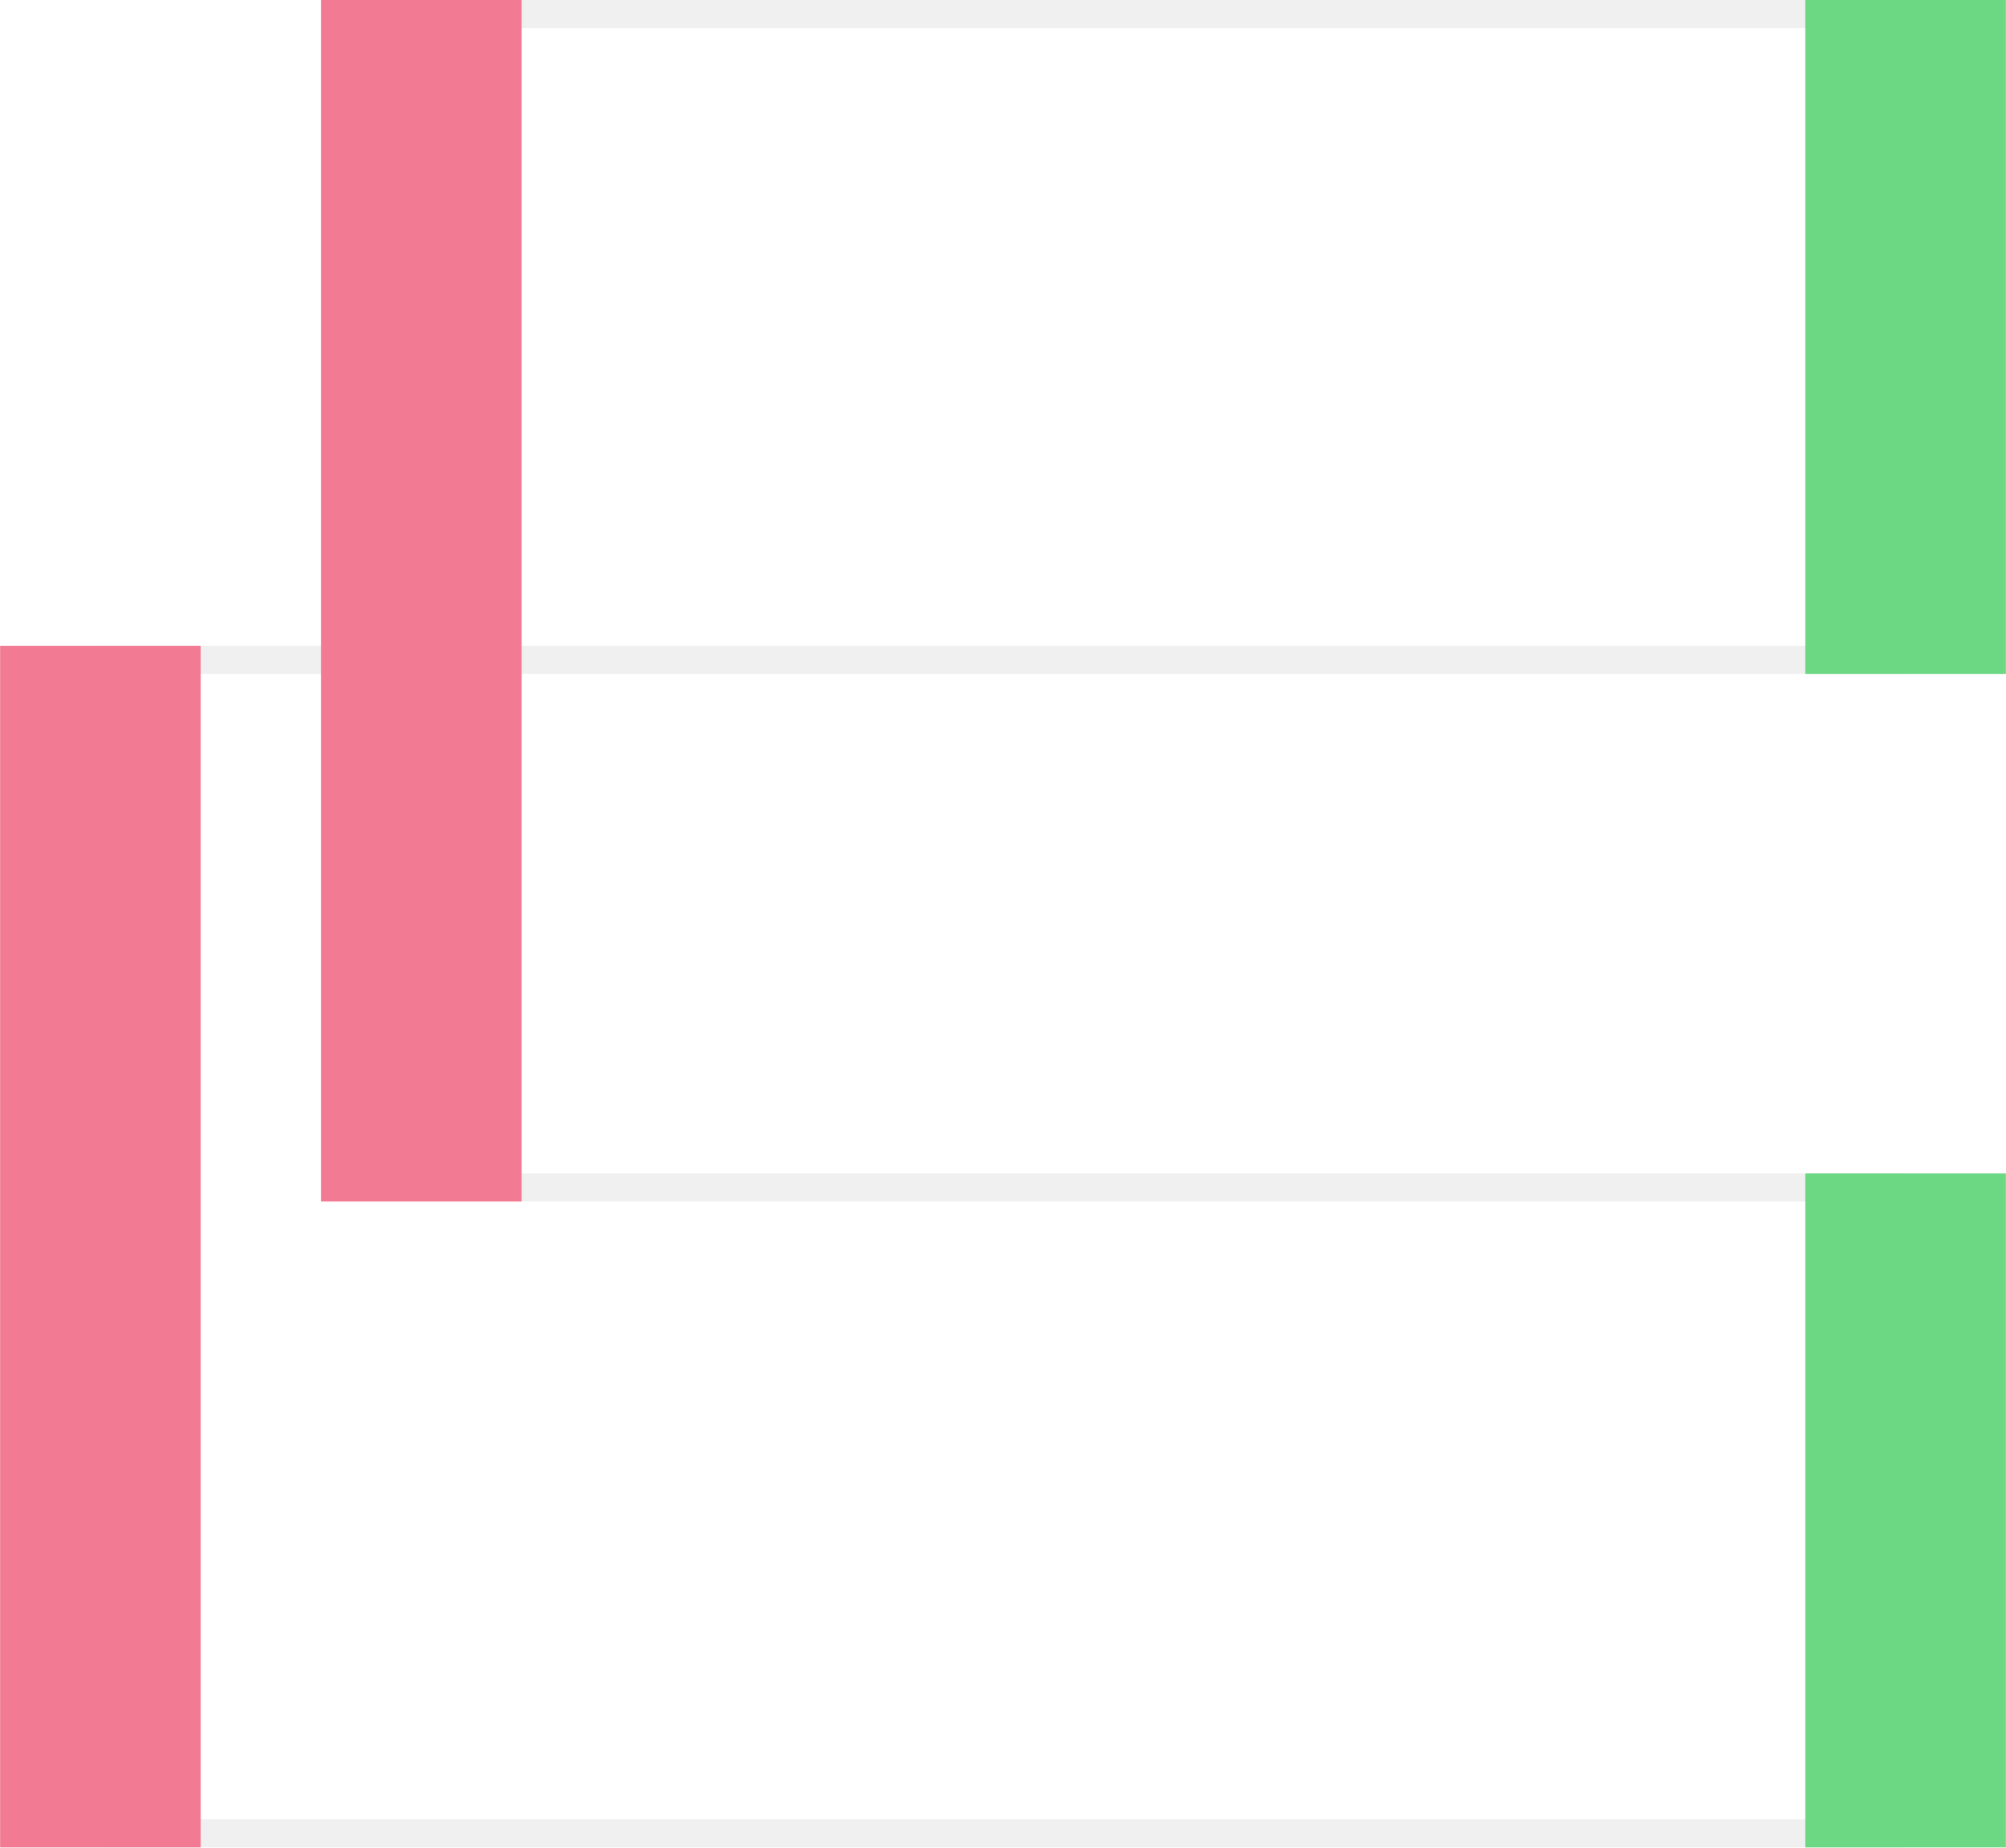
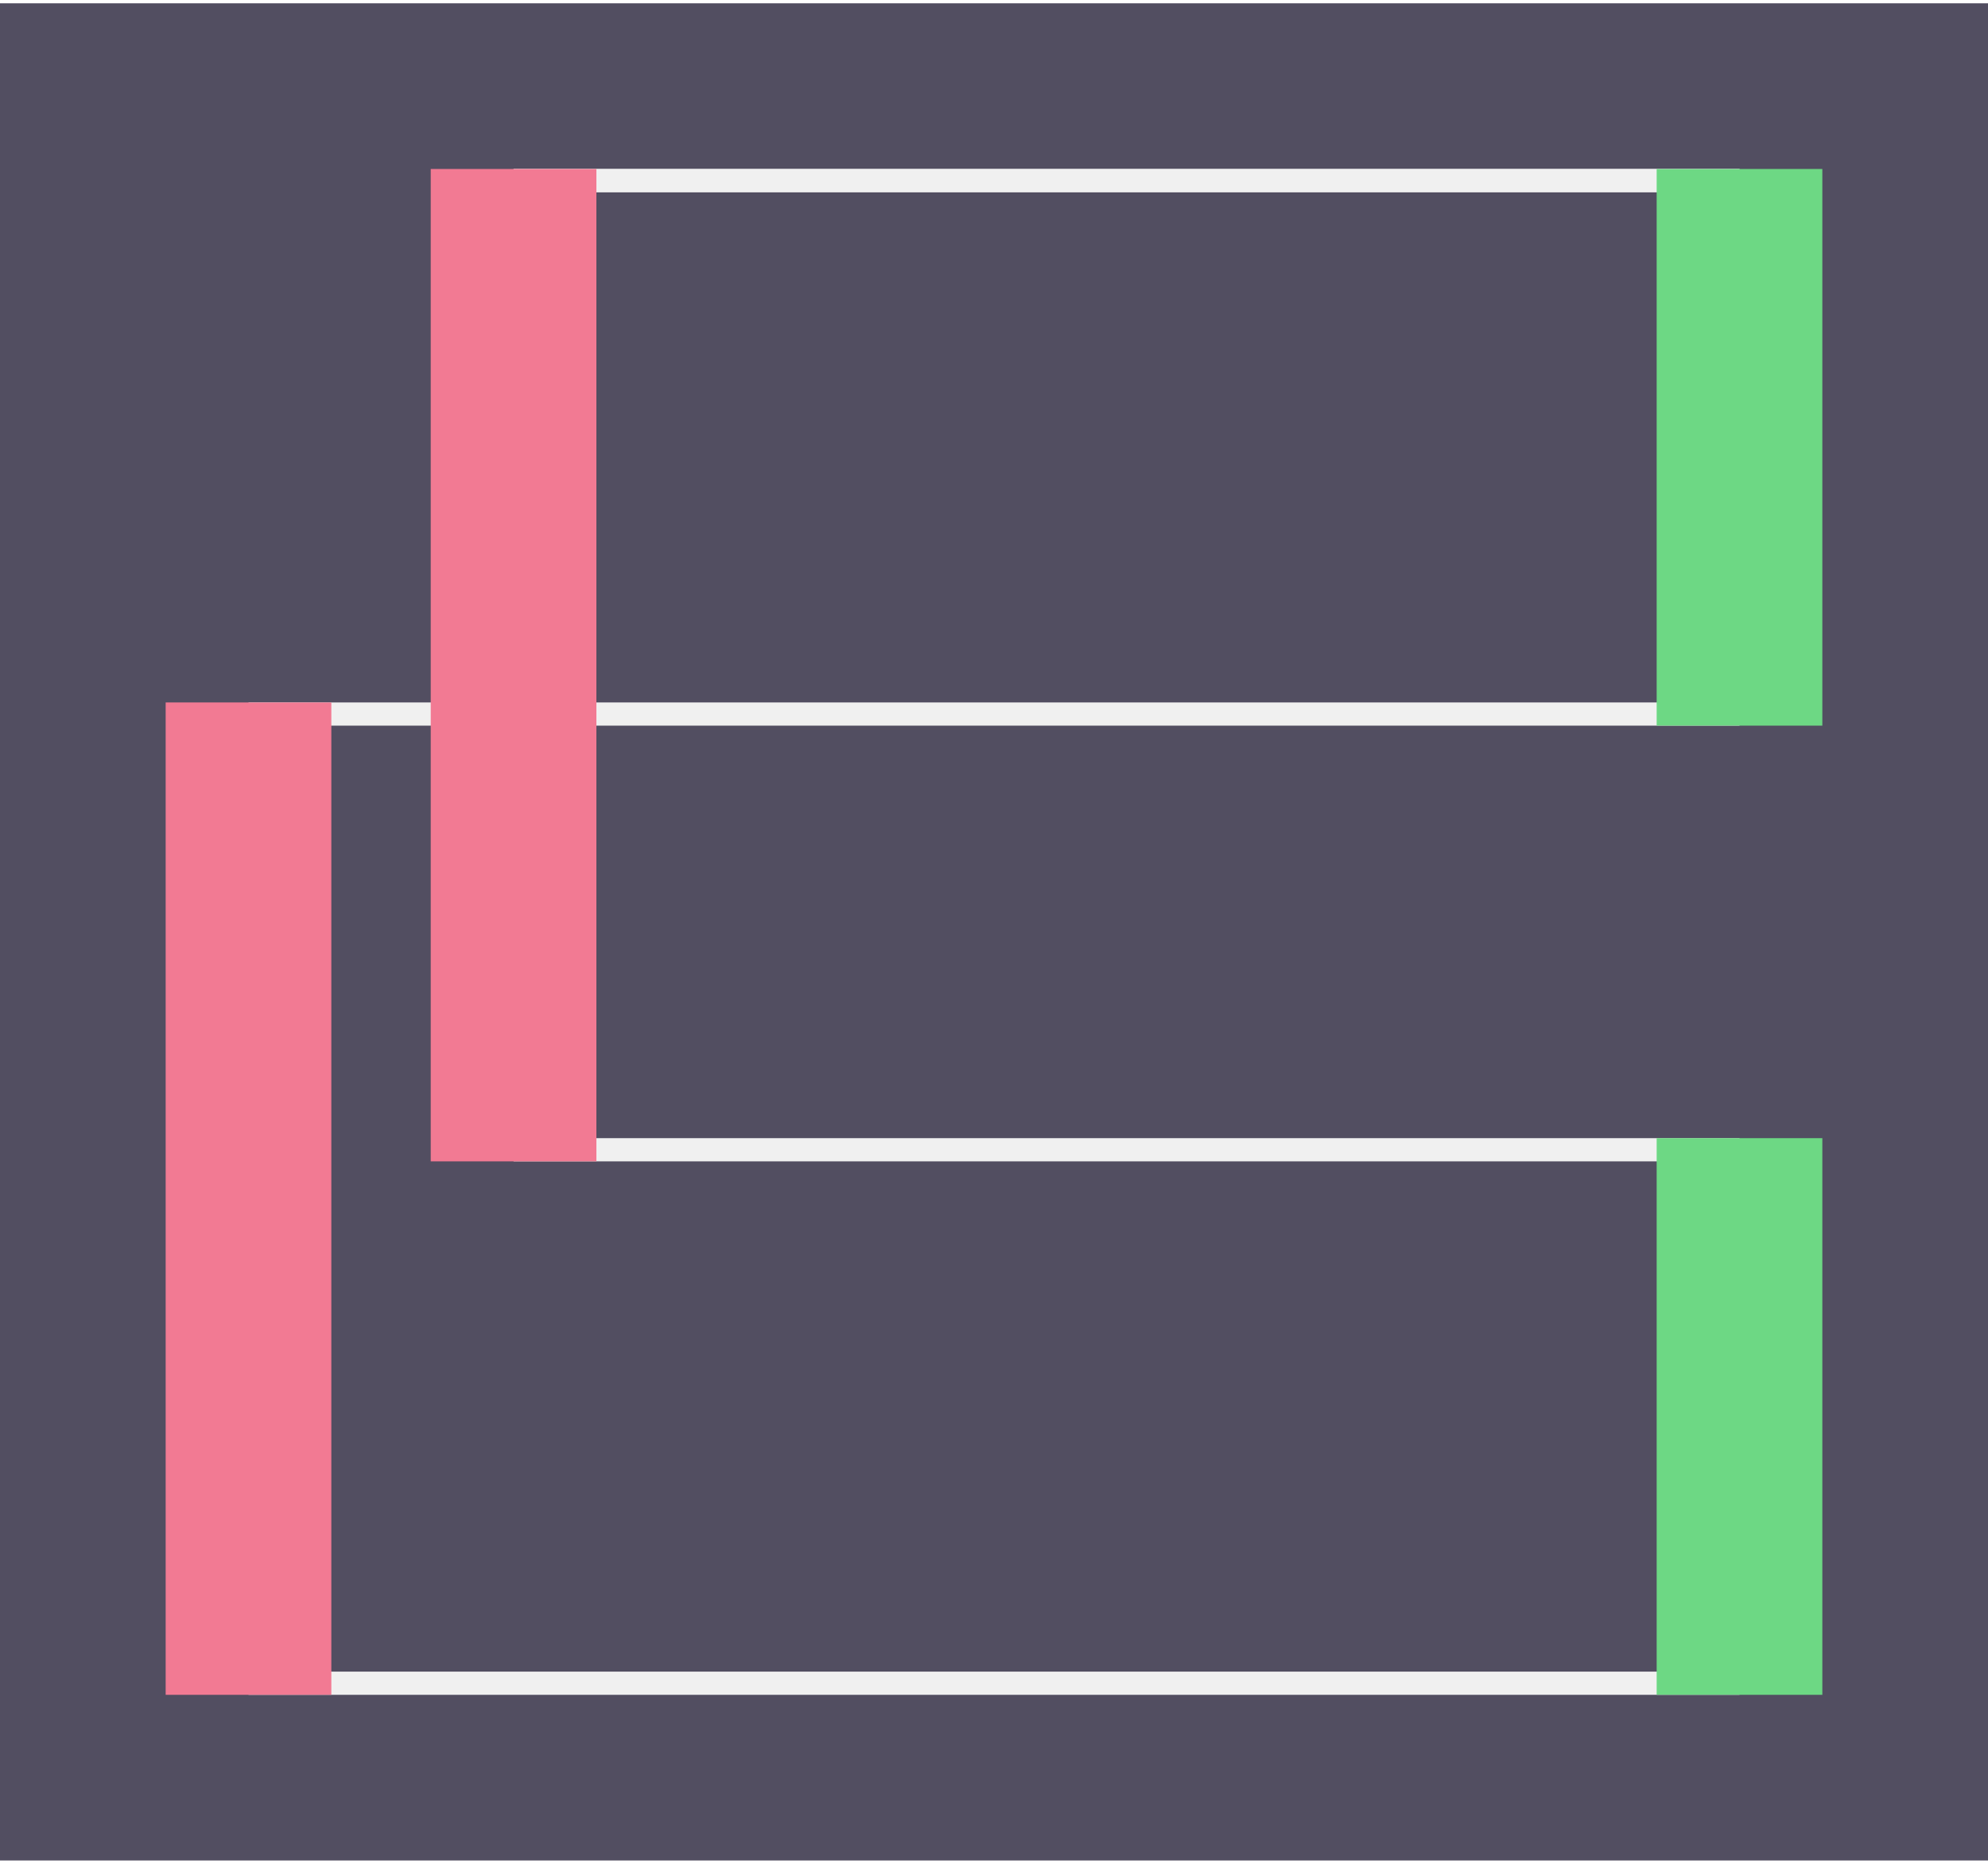
- <svg xmlns="http://www.w3.org/2000/svg" width="278" height="256" viewBox="0 0 1 0.921">
-   <polygon points="0.05,0.921,0.95,0.921,0.95,0.907,0.05,0.907" fill="#F0F0F0" />
-   <polygon points="0.21,0.014,0.95,0.014,0.95,0,0.21,0" fill="#F0F0F0" />
-   <polygon points="0.21,0.014,0.95,0.014,0.95,0,0.21,0" fill="#F0F0F0" />
-   <polygon points="0.21,0.599,0.95,0.599,0.95,0.585,0.21,0.585" fill="#F0F0F0" />
-   <polygon points="0.05,0.336,0.95,0.336,0.95,0.322,0.05,0.322" fill="#F0F0F0" />
-   <polygon points="1,0.921,1,0.585,0.9,0.585,0.9,0.921" fill="#6DD884" />
-   <polygon points="1,0.336,1,0,0.9,0,0.9,0.336" fill="#6DD884" />
-   <polygon points="0,0.921,0,0.322,0.1,0.322,0.1,0.921" fill="#F27A93" />
-   <polygon points="0.16,0.599,0.16,0,0.26,0,0.26,0.599" fill="#F27A93" />
+ <svg xmlns="http://www.w3.org/2000/svg" width="128" height="120" viewBox="0 0 1.2 1.121">
+   <rect width="100%" height="100%" fill="#524E61" />
+   <polygon points="0.15,1.021,1.05,1.021,1.05,1.007,0.15,1.007" fill="#F0F0F0" />
+   <polygon points="0.31,0.114,1.05,0.114,1.05,0.1,0.31,0.1" fill="#F0F0F0" />
+   <polygon points="0.31,0.114,1.05,0.114,1.05,0.1,0.31,0.1" fill="#F0F0F0" />
+   <polygon points="0.31,0.699,1.05,0.699,1.05,0.685,0.31,0.685" fill="#F0F0F0" />
+   <polygon points="0.15,0.436,1.05,0.436,1.05,0.422,0.15,0.422" fill="#F0F0F0" />
+   <polygon points="1.1,1.021,1.1,0.685,1,0.685,1,1.021" fill="#6DD884" />
+   <polygon points="1.1,0.436,1.1,0.1,1,0.1,1,0.436" fill="#6DD884" />
+   <polygon points="0.1,1.021,0.1,0.422,0.2,0.422,0.2,1.021" fill="#F27A93" />
+   <polygon points="0.26,0.699,0.26,0.1,0.36,0.1,0.36,0.699" fill="#F27A93" />
</svg>
